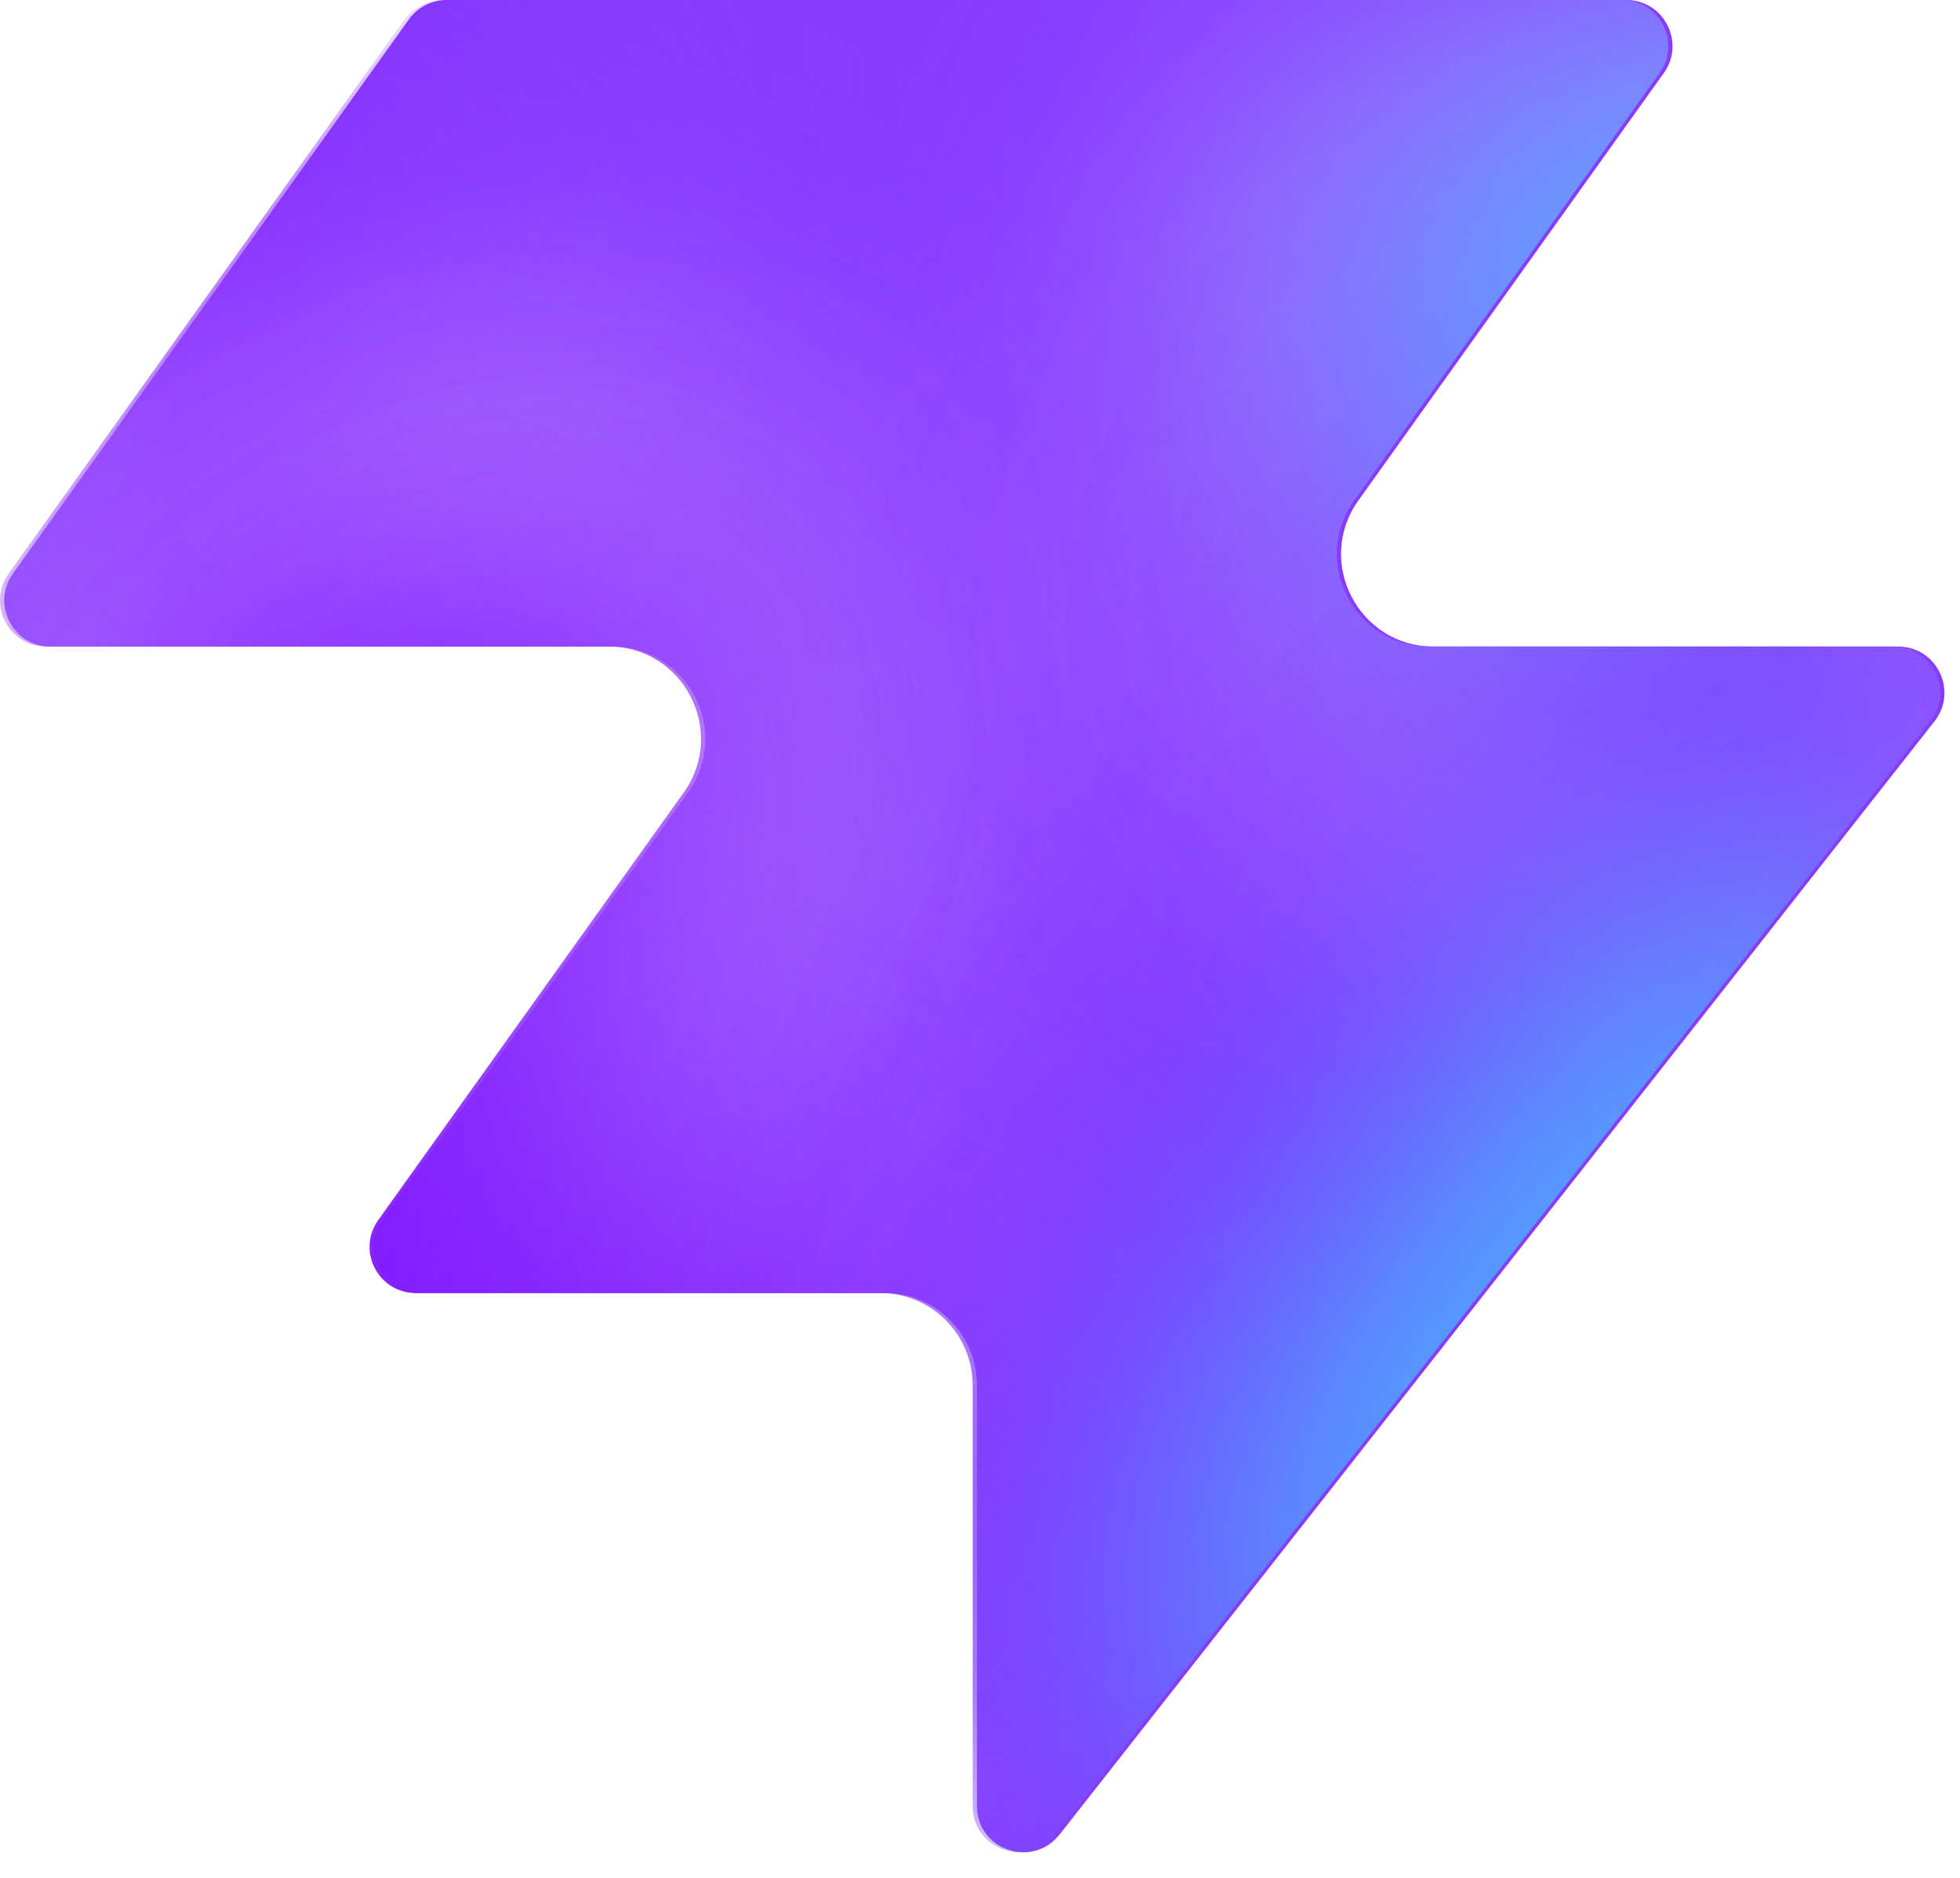
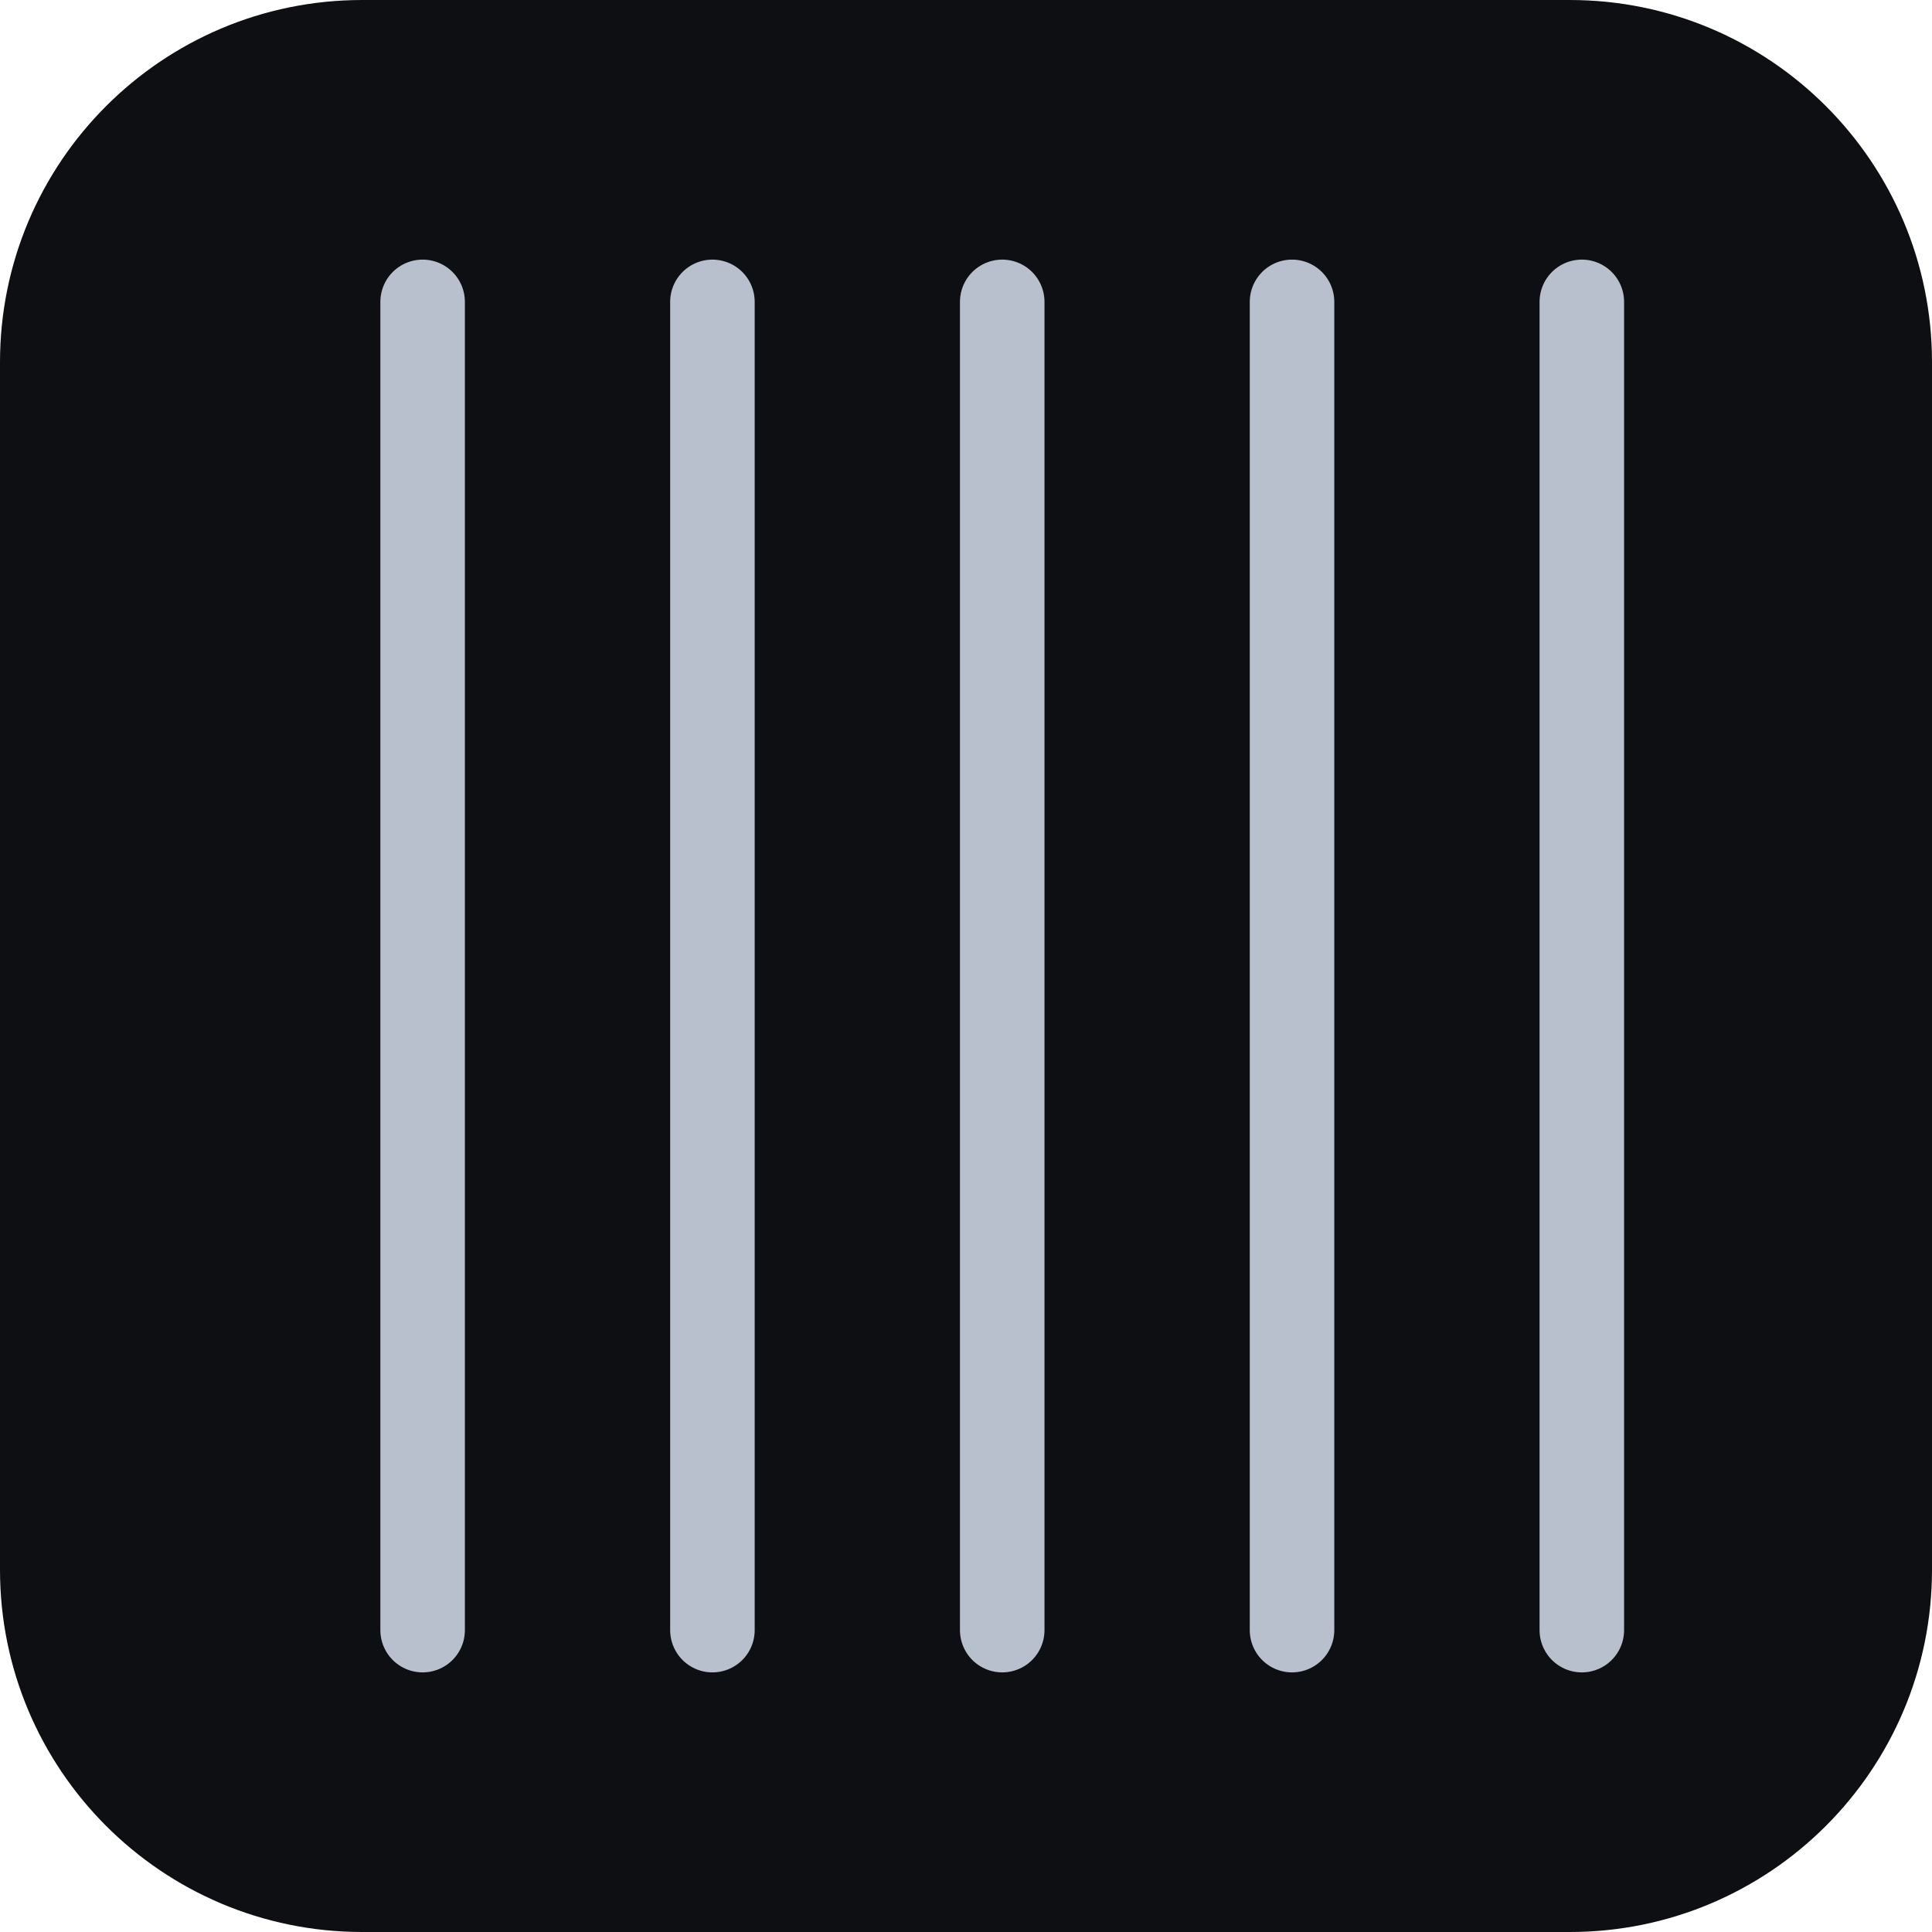
- <svg xmlns="http://www.w3.org/2000/svg" width="48" height="46" fill="none" viewBox="0 0 48 46">
-   <path fill="#863bff" d="M25.946 44.938c-.664.845-2.021.375-2.021-.698V33.937a2.26 2.26 0 0 0-2.262-2.262H10.287c-.92 0-1.456-1.04-.92-1.788l7.48-10.471c1.07-1.497 0-3.578-1.842-3.578H1.237c-.92 0-1.456-1.04-.92-1.788L10.013.474c.214-.297.556-.474.92-.474h28.894c.92 0 1.456 1.04.92 1.788l-7.48 10.471c-1.07 1.498 0 3.579 1.842 3.579h11.377c.943 0 1.473 1.088.89 1.83L25.947 44.94z" style="fill:#863bff;fill:color(display-p3 .525 .23 1);fill-opacity:1" />
-   <mask id="a" width="48" height="46" x="0" y="0" maskUnits="userSpaceOnUse" style="mask-type:alpha">
-     <path fill="#000" d="M25.842 44.938c-.664.844-2.021.375-2.021-.698V33.937a2.26 2.26 0 0 0-2.262-2.262H10.183c-.92 0-1.456-1.04-.92-1.788l7.48-10.471c1.07-1.498 0-3.579-1.842-3.579H1.133c-.92 0-1.456-1.04-.92-1.787L9.91.473c.214-.297.556-.474.92-.474h28.894c.92 0 1.456 1.04.92 1.788l-7.48 10.471c-1.07 1.498 0 3.578 1.842 3.578h11.377c.943 0 1.473 1.088.89 1.832L25.843 44.94z" style="fill:#000;fill-opacity:1" />
-   </mask>
-   <g mask="url(#a)">
-     <g filter="url(#b)">
-       <ellipse cx="5.508" cy="14.704" fill="#ede6ff" rx="5.508" ry="14.704" style="fill:#ede6ff;fill:color(display-p3 .927 .903 1);fill-opacity:1" transform="matrix(.00324 1 1 -.00324 -4.47 31.516)" />
-     </g>
-     <g filter="url(#c)">
-       <ellipse cx="10.399" cy="29.851" fill="#ede6ff" rx="10.399" ry="29.851" style="fill:#ede6ff;fill:color(display-p3 .927 .903 1);fill-opacity:1" transform="matrix(.00324 1 1 -.00324 -39.328 7.883)" />
-     </g>
-     <g filter="url(#d)">
-       <ellipse cx="5.508" cy="30.487" fill="#7e14ff" rx="5.508" ry="30.487" style="fill:#7e14ff;fill:color(display-p3 .492 .077 1);fill-opacity:1" transform="rotate(89.814 -25.913 -14.639)scale(1 -1)" />
-     </g>
-     <g filter="url(#e)">
-       <ellipse cx="5.508" cy="30.599" fill="#7e14ff" rx="5.508" ry="30.599" style="fill:#7e14ff;fill:color(display-p3 .492 .077 1);fill-opacity:1" transform="rotate(89.814 -32.644 -3.334)scale(1 -1)" />
-     </g>
-     <g filter="url(#f)">
-       <ellipse cx="5.508" cy="30.599" fill="#7e14ff" rx="5.508" ry="30.599" style="fill:#7e14ff;fill:color(display-p3 .492 .077 1);fill-opacity:1" transform="matrix(.00324 1 1 -.00324 -34.34 30.47)" />
-     </g>
-     <g filter="url(#g)">
-       <ellipse cx="14.072" cy="22.078" fill="#ede6ff" rx="14.072" ry="22.078" style="fill:#ede6ff;fill:color(display-p3 .927 .903 1);fill-opacity:1" transform="rotate(93.35 24.506 48.493)scale(-1 1)" />
-     </g>
-     <g filter="url(#h)">
-       <ellipse cx="3.47" cy="21.501" fill="#7e14ff" rx="3.47" ry="21.501" style="fill:#7e14ff;fill:color(display-p3 .492 .077 1);fill-opacity:1" transform="rotate(89.009 28.708 47.59)scale(-1 1)" />
-     </g>
-     <g filter="url(#i)">
-       <ellipse cx="3.47" cy="21.501" fill="#7e14ff" rx="3.47" ry="21.501" style="fill:#7e14ff;fill:color(display-p3 .492 .077 1);fill-opacity:1" transform="rotate(89.009 28.708 47.59)scale(-1 1)" />
-     </g>
-     <g filter="url(#j)">
-       <ellipse cx=".387" cy="8.972" fill="#7e14ff" rx="4.407" ry="29.108" style="fill:#7e14ff;fill:color(display-p3 .492 .077 1);fill-opacity:1" transform="rotate(39.51 .387 8.972)" />
-     </g>
-     <g filter="url(#k)">
-       <ellipse cx="47.523" cy="-6.092" fill="#7e14ff" rx="4.407" ry="29.108" style="fill:#7e14ff;fill:color(display-p3 .492 .077 1);fill-opacity:1" transform="rotate(37.892 47.523 -6.092)" />
-     </g>
-     <g filter="url(#l)">
-       <ellipse cx="41.412" cy="6.333" fill="#47bfff" rx="5.971" ry="9.665" style="fill:#47bfff;fill:color(display-p3 .28 .748 1);fill-opacity:1" transform="rotate(37.892 41.412 6.333)" />
-     </g>
-     <g filter="url(#m)">
-       <ellipse cx="-1.879" cy="38.332" fill="#7e14ff" rx="4.407" ry="29.108" style="fill:#7e14ff;fill:color(display-p3 .492 .077 1);fill-opacity:1" transform="rotate(37.892 -1.88 38.332)" />
-     </g>
-     <g filter="url(#n)">
-       <ellipse cx="-1.879" cy="38.332" fill="#7e14ff" rx="4.407" ry="29.108" style="fill:#7e14ff;fill:color(display-p3 .492 .077 1);fill-opacity:1" transform="rotate(37.892 -1.88 38.332)" />
-     </g>
-     <g filter="url(#o)">
-       <ellipse cx="35.651" cy="29.907" fill="#7e14ff" rx="4.407" ry="29.108" style="fill:#7e14ff;fill:color(display-p3 .492 .077 1);fill-opacity:1" transform="rotate(37.892 35.651 29.907)" />
-     </g>
-     <g filter="url(#p)">
-       <ellipse cx="38.418" cy="32.4" fill="#47bfff" rx="5.971" ry="15.297" style="fill:#47bfff;fill:color(display-p3 .28 .748 1);fill-opacity:1" transform="rotate(37.892 38.418 32.4)" />
-     </g>
+ <svg xmlns="http://www.w3.org/2000/svg" viewBox="0 0 32 32">
+   <rect width="32" height="32" rx="6" fill="#0e0f12" />
+   <g stroke="#b8c0ce" stroke-width="1.4" stroke-linecap="round">
+     <line x1="7" y1="5" x2="7" y2="27" />
+     <line x1="11.8" y1="5" x2="11.8" y2="27" />
+     <line x1="16.6" y1="5" x2="16.6" y2="27" />
+     <line x1="21.4" y1="5" x2="21.4" y2="27" />
+     <line x1="26.2" y1="5" x2="26.2" y2="27" />
  </g>
-   <defs>
-     <filter id="b" width="60.045" height="41.654" x="-19.77" y="16.149" color-interpolation-filters="sRGB" filterUnits="userSpaceOnUse">
-       <feFlood flood-opacity="0" result="BackgroundImageFix" />
-       <feBlend in="SourceGraphic" in2="BackgroundImageFix" result="shape" />
-       <feGaussianBlur result="effect1_foregroundBlur_2002_17158" stdDeviation="7.659" />
-     </filter>
-     <filter id="c" width="90.34" height="51.437" x="-54.613" y="-7.533" color-interpolation-filters="sRGB" filterUnits="userSpaceOnUse">
-       <feFlood flood-opacity="0" result="BackgroundImageFix" />
-       <feBlend in="SourceGraphic" in2="BackgroundImageFix" result="shape" />
-       <feGaussianBlur result="effect1_foregroundBlur_2002_17158" stdDeviation="7.659" />
-     </filter>
-     <filter id="d" width="79.355" height="29.4" x="-49.64" y="2.03" color-interpolation-filters="sRGB" filterUnits="userSpaceOnUse">
-       <feFlood flood-opacity="0" result="BackgroundImageFix" />
-       <feBlend in="SourceGraphic" in2="BackgroundImageFix" result="shape" />
-       <feGaussianBlur result="effect1_foregroundBlur_2002_17158" stdDeviation="4.596" />
-     </filter>
-     <filter id="e" width="79.579" height="29.4" x="-45.045" y="20.029" color-interpolation-filters="sRGB" filterUnits="userSpaceOnUse">
-       <feFlood flood-opacity="0" result="BackgroundImageFix" />
-       <feBlend in="SourceGraphic" in2="BackgroundImageFix" result="shape" />
-       <feGaussianBlur result="effect1_foregroundBlur_2002_17158" stdDeviation="4.596" />
-     </filter>
-     <filter id="f" width="79.579" height="29.4" x="-43.513" y="21.178" color-interpolation-filters="sRGB" filterUnits="userSpaceOnUse">
-       <feFlood flood-opacity="0" result="BackgroundImageFix" />
-       <feBlend in="SourceGraphic" in2="BackgroundImageFix" result="shape" />
-       <feGaussianBlur result="effect1_foregroundBlur_2002_17158" stdDeviation="4.596" />
-     </filter>
-     <filter id="g" width="74.749" height="58.852" x="15.756" y="-17.901" color-interpolation-filters="sRGB" filterUnits="userSpaceOnUse">
-       <feFlood flood-opacity="0" result="BackgroundImageFix" />
-       <feBlend in="SourceGraphic" in2="BackgroundImageFix" result="shape" />
-       <feGaussianBlur result="effect1_foregroundBlur_2002_17158" stdDeviation="7.659" />
-     </filter>
-     <filter id="h" width="61.377" height="25.362" x="23.548" y="2.284" color-interpolation-filters="sRGB" filterUnits="userSpaceOnUse">
-       <feFlood flood-opacity="0" result="BackgroundImageFix" />
-       <feBlend in="SourceGraphic" in2="BackgroundImageFix" result="shape" />
-       <feGaussianBlur result="effect1_foregroundBlur_2002_17158" stdDeviation="4.596" />
-     </filter>
-     <filter id="i" width="61.377" height="25.362" x="23.548" y="2.284" color-interpolation-filters="sRGB" filterUnits="userSpaceOnUse">
-       <feFlood flood-opacity="0" result="BackgroundImageFix" />
-       <feBlend in="SourceGraphic" in2="BackgroundImageFix" result="shape" />
-       <feGaussianBlur result="effect1_foregroundBlur_2002_17158" stdDeviation="4.596" />
-     </filter>
-     <filter id="j" width="56.045" height="63.649" x="-27.636" y="-22.853" color-interpolation-filters="sRGB" filterUnits="userSpaceOnUse">
-       <feFlood flood-opacity="0" result="BackgroundImageFix" />
-       <feBlend in="SourceGraphic" in2="BackgroundImageFix" result="shape" />
-       <feGaussianBlur result="effect1_foregroundBlur_2002_17158" stdDeviation="4.596" />
-     </filter>
-     <filter id="k" width="54.814" height="64.646" x="20.116" y="-38.415" color-interpolation-filters="sRGB" filterUnits="userSpaceOnUse">
-       <feFlood flood-opacity="0" result="BackgroundImageFix" />
-       <feBlend in="SourceGraphic" in2="BackgroundImageFix" result="shape" />
-       <feGaussianBlur result="effect1_foregroundBlur_2002_17158" stdDeviation="4.596" />
-     </filter>
-     <filter id="l" width="33.541" height="35.313" x="24.641" y="-11.323" color-interpolation-filters="sRGB" filterUnits="userSpaceOnUse">
-       <feFlood flood-opacity="0" result="BackgroundImageFix" />
-       <feBlend in="SourceGraphic" in2="BackgroundImageFix" result="shape" />
-       <feGaussianBlur result="effect1_foregroundBlur_2002_17158" stdDeviation="4.596" />
-     </filter>
-     <filter id="m" width="54.814" height="64.646" x="-29.286" y="6.009" color-interpolation-filters="sRGB" filterUnits="userSpaceOnUse">
-       <feFlood flood-opacity="0" result="BackgroundImageFix" />
-       <feBlend in="SourceGraphic" in2="BackgroundImageFix" result="shape" />
-       <feGaussianBlur result="effect1_foregroundBlur_2002_17158" stdDeviation="4.596" />
-     </filter>
-     <filter id="n" width="54.814" height="64.646" x="-29.286" y="6.009" color-interpolation-filters="sRGB" filterUnits="userSpaceOnUse">
-       <feFlood flood-opacity="0" result="BackgroundImageFix" />
-       <feBlend in="SourceGraphic" in2="BackgroundImageFix" result="shape" />
-       <feGaussianBlur result="effect1_foregroundBlur_2002_17158" stdDeviation="4.596" />
-     </filter>
-     <filter id="o" width="54.814" height="64.646" x="8.244" y="-2.416" color-interpolation-filters="sRGB" filterUnits="userSpaceOnUse">
-       <feFlood flood-opacity="0" result="BackgroundImageFix" />
-       <feBlend in="SourceGraphic" in2="BackgroundImageFix" result="shape" />
-       <feGaussianBlur result="effect1_foregroundBlur_2002_17158" stdDeviation="4.596" />
-     </filter>
-     <filter id="p" width="39.409" height="43.623" x="18.713" y="10.588" color-interpolation-filters="sRGB" filterUnits="userSpaceOnUse">
-       <feFlood flood-opacity="0" result="BackgroundImageFix" />
-       <feBlend in="SourceGraphic" in2="BackgroundImageFix" result="shape" />
-       <feGaussianBlur result="effect1_foregroundBlur_2002_17158" stdDeviation="4.596" />
-     </filter>
-   </defs>
</svg>
